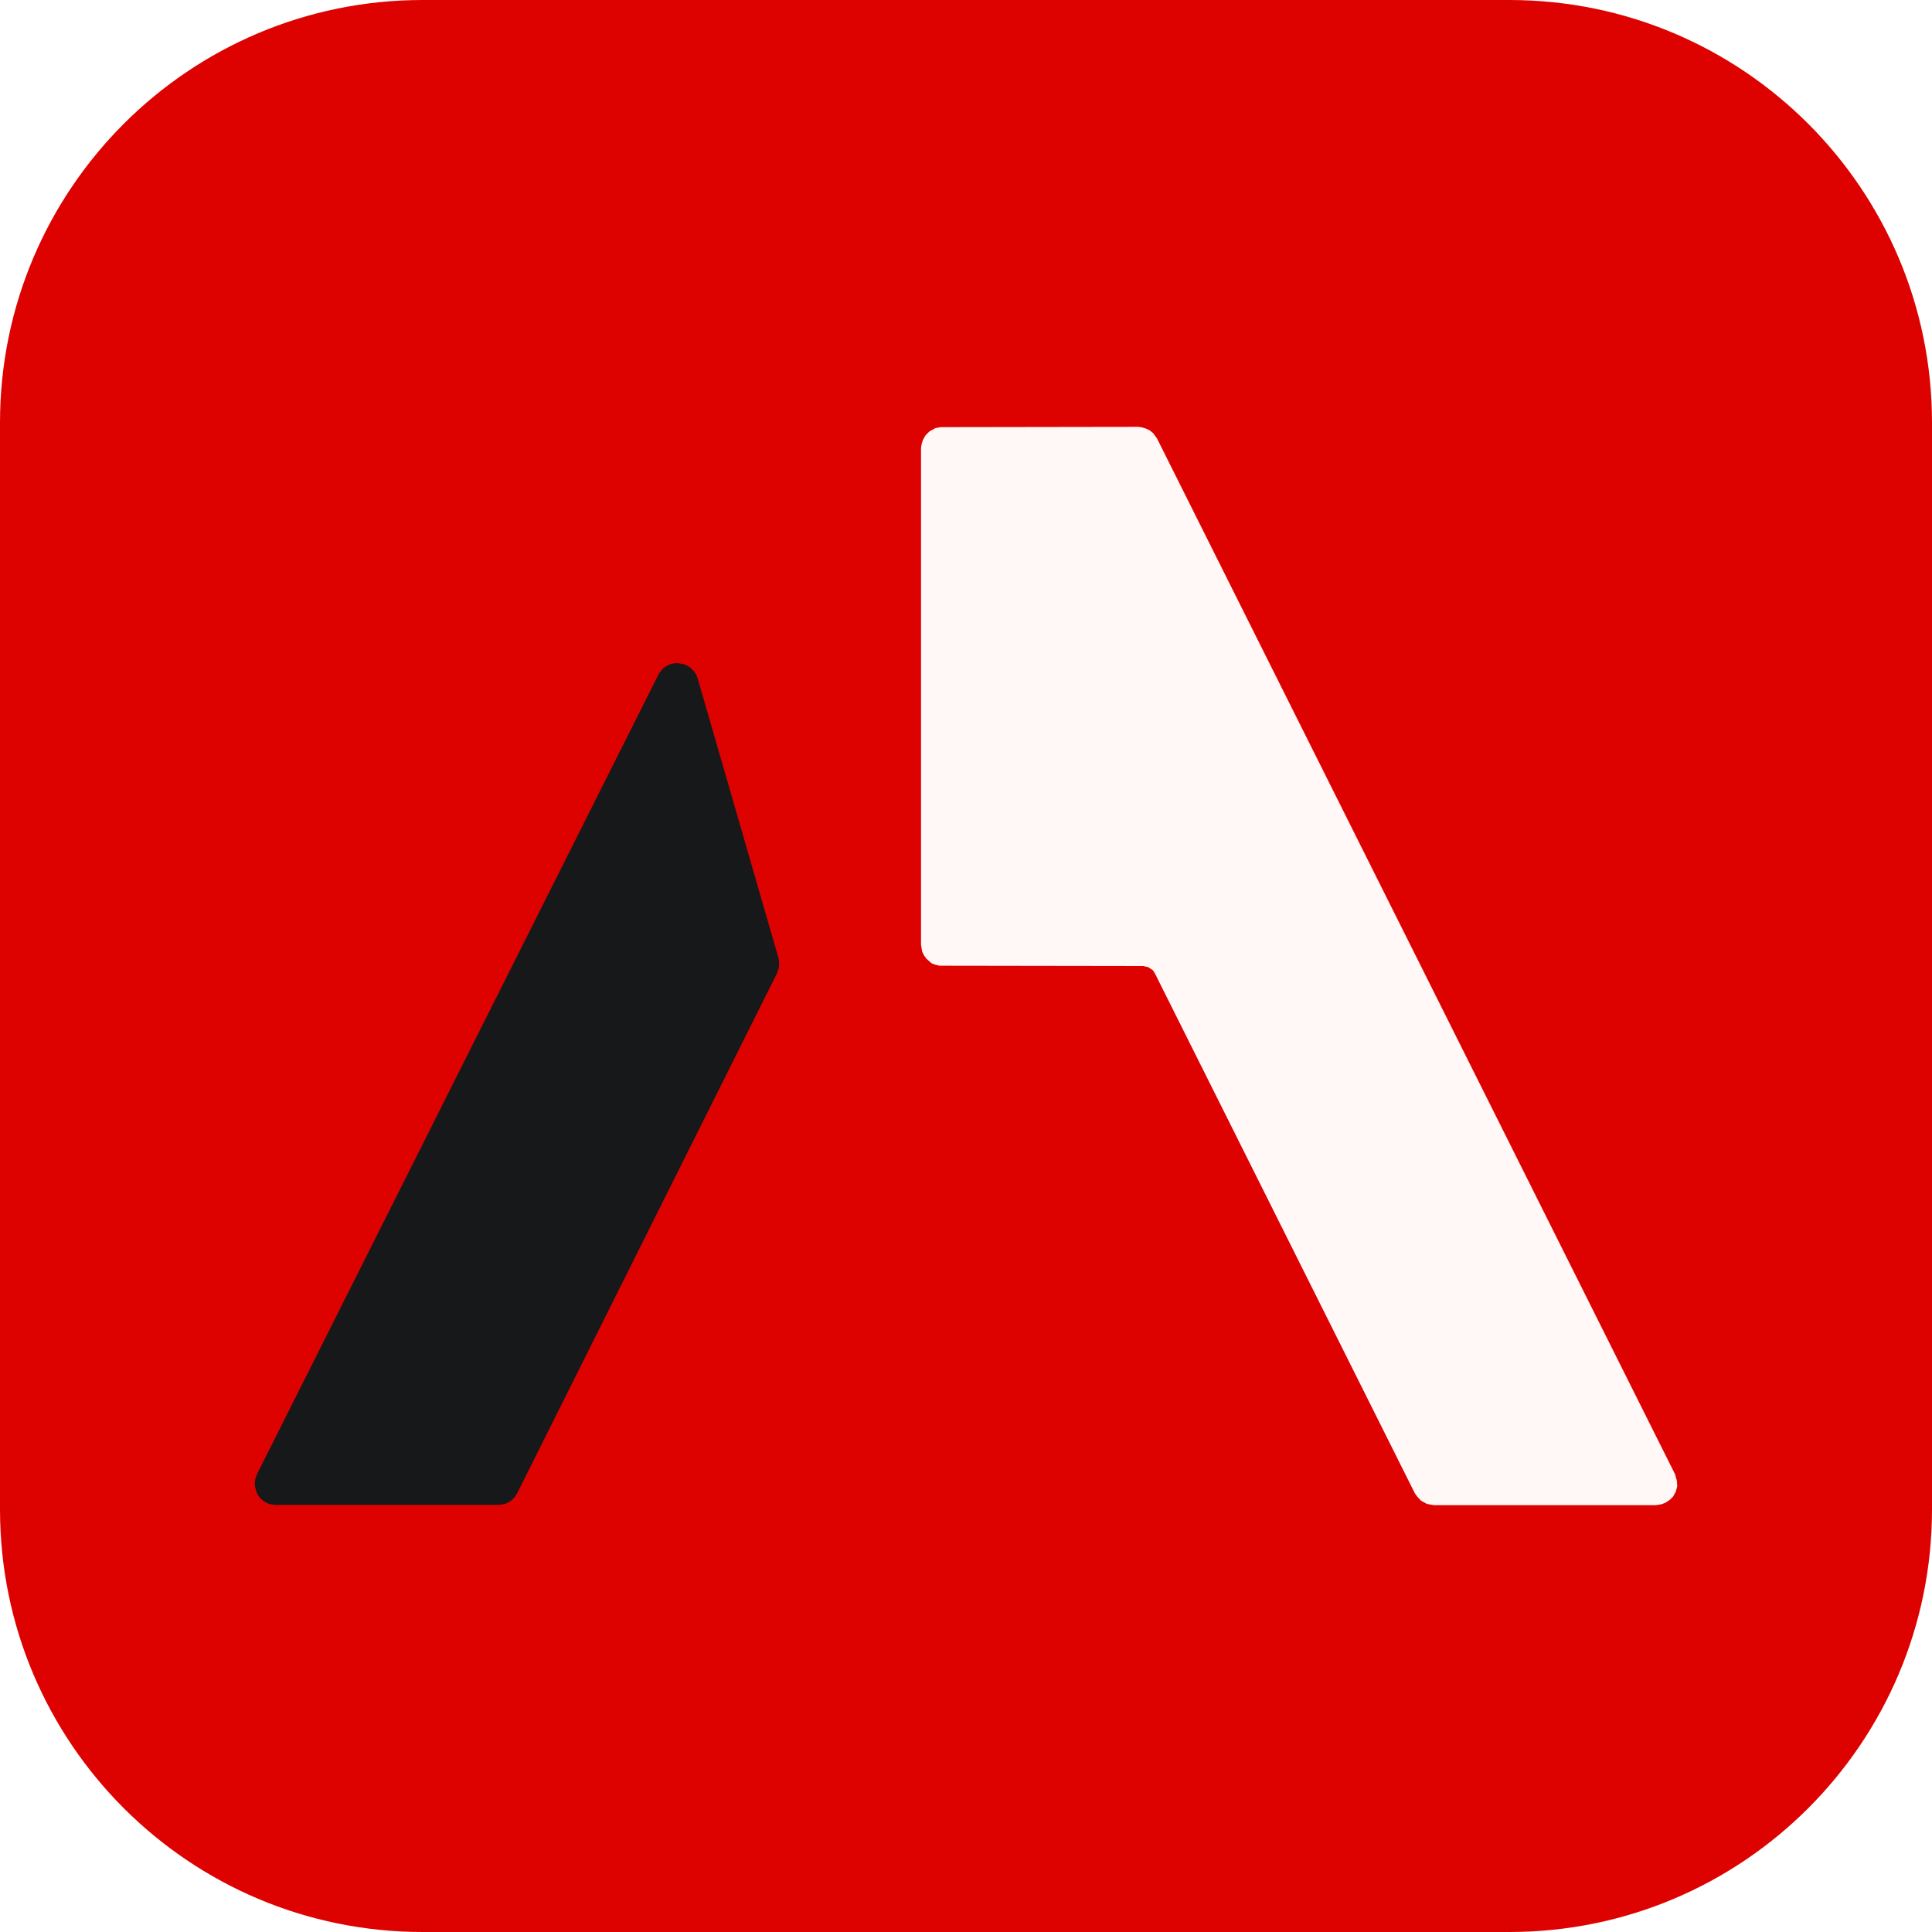
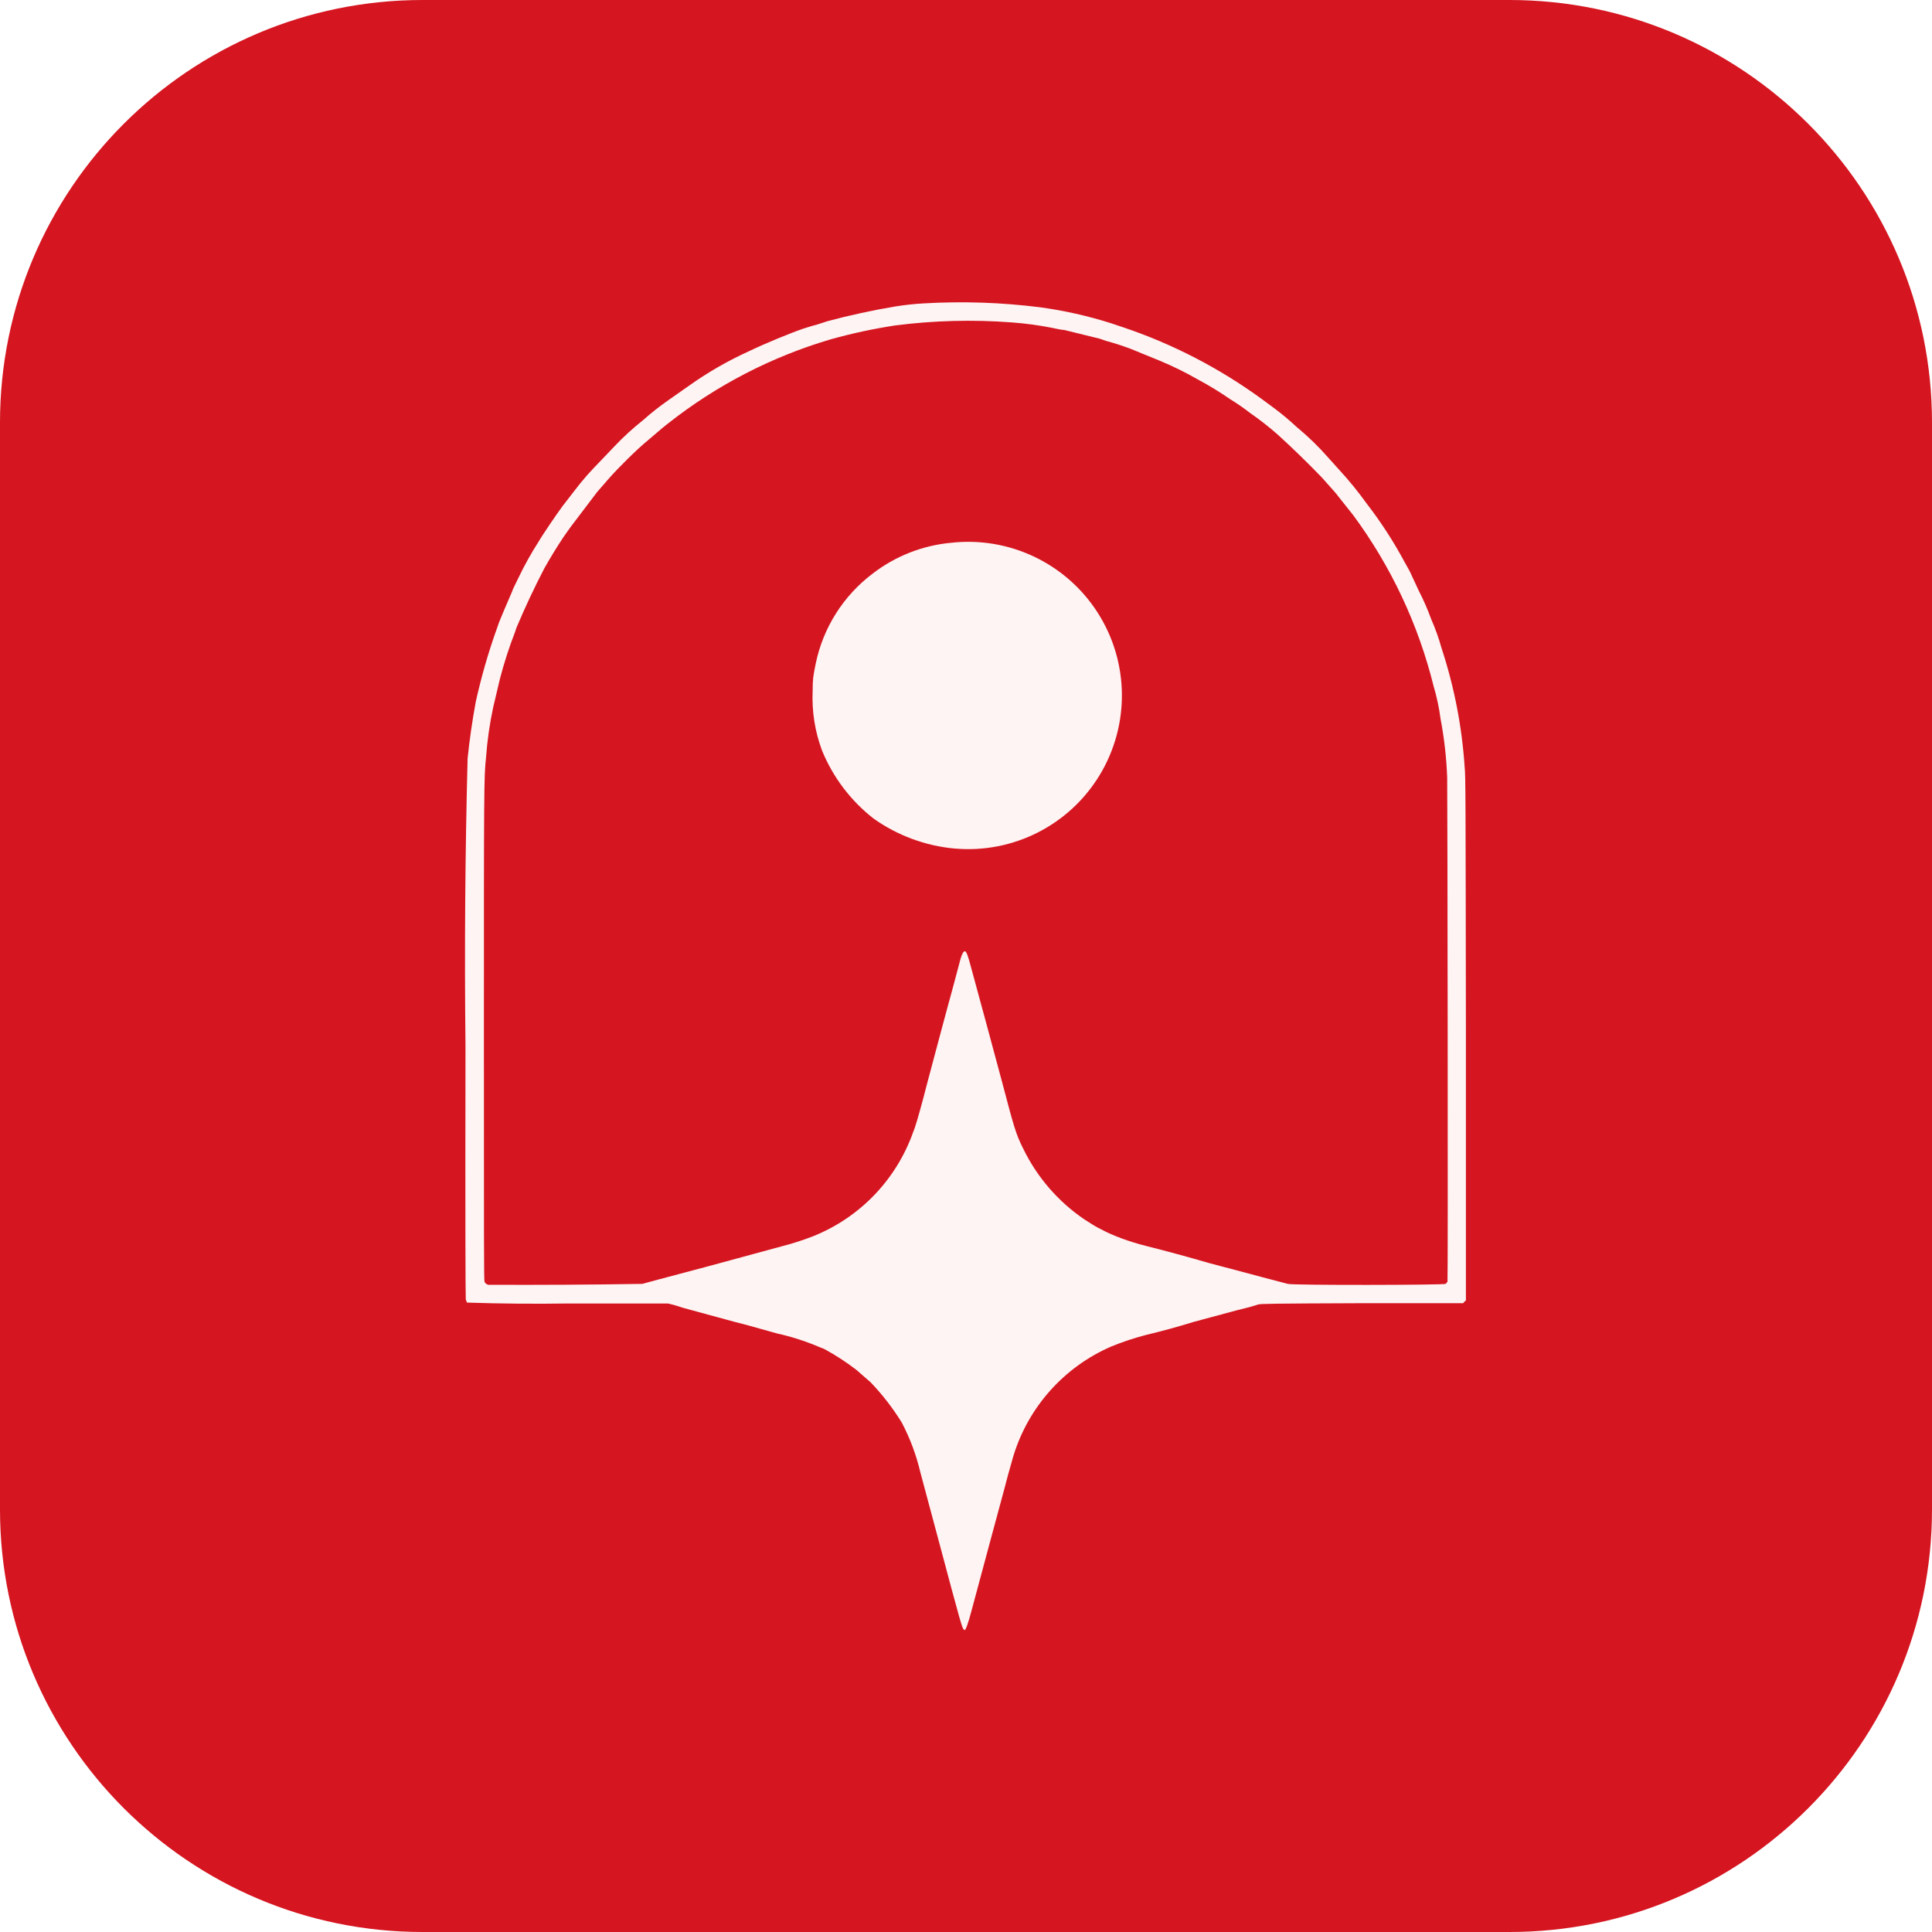
<svg xmlns="http://www.w3.org/2000/svg" viewBox="0 0 64 64">
-   <rect width="64" height="64" rx="14" fill="#dd0200" />
-   <path fill="#17181a" d="M8.51 48.84 8.45 49.02 8.44 49.20 8.48 49.38 8.53 49.50 8.61 49.62 8.75 49.74 8.91 49.82 9.09 49.85 16.55 49.85 16.73 49.82 16.89 49.74 17.03 49.62 17.13 49.47 25.74 32.24 25.80 32.07 25.81 31.88 25.79 31.74 23.11 22.47 23.06 22.34 22.98 22.23 22.89 22.13 22.78 22.06 22.65 22.00 22.47 21.97 22.34 21.97 22.21 22.00 22.08 22.06 21.97 22.14 21.88 22.24 21.81 22.35Z" />
-   <path fill="#fff8f6" d="M30.51 31.30 30.55 31.53 30.61 31.65 30.69 31.76 30.86 31.91 30.99 31.96 31.12 31.99 37.87 32.00 38.04 32.04 38.19 32.14 38.26 32.25 46.87 49.47 46.95 49.58 47.07 49.71 47.27 49.82 47.50 49.86 54.86 49.86 55.04 49.83 55.17 49.78 55.32 49.68 55.42 49.58 55.51 49.42 55.56 49.24 55.55 49.06 55.49 48.84 38.33 14.53 38.20 14.35 38.09 14.26 37.97 14.20 37.84 14.16 37.71 14.14 31.17 14.15 30.99 14.18 30.79 14.29 30.66 14.42 30.57 14.58 30.53 14.71 30.51 14.84Z" />
+   <rect width="64" height="64" rx="14" fill="#d51520" />
+   <path fill="#fef4f3" fill-rule="evenodd" d="M31.92 53.97c-.03-.04-.04-.05-.15-.43l-.26-.95-.16-.6-.45-1.68-.41-1.53a7 7 0 0 0-.62-1.66 8 8 0 0 0-1.03-1.33l-.47-.41a8 8 0 0 0-1.06-.69l-.15-.06a8 8 0 0 0-1.43-.46l-1-.28-.39-.1-1.69-.46-.32-.1-.2-.05h-3.31a70 70 0 0 1-3.35-.03l-.04-.1c-.01-.07-.02-2.55-.01-8.4a258 258 0 0 1 .07-9.53 24 24 0 0 1 .27-1.87 20 20 0 0 1 .7-2.43l.07-.2.14-.34.3-.7c0-.03.1-.22.2-.43a11 11 0 0 1 .68-1.22c.1-.18.63-.96.79-1.17l.34-.44c.35-.46.55-.68.97-1.11l.41-.43a9 9 0 0 1 .94-.86 9 9 0 0 1 .85-.67l.67-.47a12 12 0 0 1 2-1.15c.52-.25 1.37-.6 1.78-.74.11-.03.3-.1.44-.13l.37-.12a24 24 0 0 1 2.26-.49 9 9 0 0 1 .93-.1 21 21 0 0 1 3.86.13 14 14 0 0 1 2.32.52l.42.14a17 17 0 0 1 4.6 2.38l.34.25a9 9 0 0 1 .82.68A9 9 0 0 1 44 15.16l.36.4a12 12 0 0 1 .92 1.13 14 14 0 0 1 1.25 1.93c.15.26.18.32.26.5l.21.45a8 8 0 0 1 .41.94 7 7 0 0 1 .34.95 16 16 0 0 1 .77 3.97c.03.27.03 1 .04 8.67v8.98l-.05.04-.04.05h-3.34c-2.95.01-3.35.02-3.44.04l-.3.09-.4.1-1.45.39a24 24 0 0 1-1.57.43 9 9 0 0 0-1.17.39 5.8 5.8 0 0 0-3.23 3.62l-.17.6-.14.53-.43 1.59-.64 2.38q-.18.68-.24.67zM21.28 42.53l.4-.11 1.77-.47 2.43-.66a9 9 0 0 0 1.06-.34 5.8 5.8 0 0 0 3.31-3.45q.08-.17.33-1.1l.13-.5.44-1.65.25-.93.14-.51.28-1.05q.07-.24.14-.25c.05 0 .1.12.22.58l.5 1.84.52 1.93c.39 1.48.45 1.7.69 2.18a6 6 0 0 0 2.04 2.36c.32.2.3.2.56.33.37.2.91.4 1.46.54a57 57 0 0 1 2.1.57l.53.14.87.23.37.1.84.22c.16.05 5.16.04 5.23 0l.06-.07c.02-.06 0-16.16-.01-16.7a13 13 0 0 0-.22-1.95 7 7 0 0 0-.23-1.08 16 16 0 0 0-2.66-5.66l-.5-.63c-.06-.09-.17-.2-.54-.62a31 31 0 0 0-1.46-1.42 10 10 0 0 0-.92-.72 7 7 0 0 0-.65-.45 11 11 0 0 0-1.08-.66 11 11 0 0 0-1.26-.62l-.98-.4a9 9 0 0 0-.81-.26l-.2-.07-1.18-.29c-.08 0-.26-.04-.4-.07a11 11 0 0 0-1.34-.18 19 19 0 0 0-3.85.1 18 18 0 0 0-2.14.46 16 16 0 0 0-5.38 2.78l-.2.16-.47.4c-.38.31-1 .93-1.29 1.26l-.27.31-.13.15-.88 1.16-.22.31a16 16 0 0 0-.65 1.06 27 27 0 0 0-.92 1.96l-.05.15a14 14 0 0 0-.5 1.55l-.22.93a12 12 0 0 0-.24 1.68c-.07.63-.07 1-.07 9.36 0 6.54 0 7.96.02 8q.03.07.12.1a243 243 0 0 0 5.1-.03m10.36-14.42a5.5 5.5 0 0 1-2.7-1 5.5 5.5 0 0 1-1.7-2.25 5 5 0 0 1-.31-1.97c0-.4.02-.5.1-.9A5 5 0 0 1 28.91 19a5 5 0 0 1 2.6-1.02 5.09 5.09 0 1 1 .13 10.13" />
</svg>
